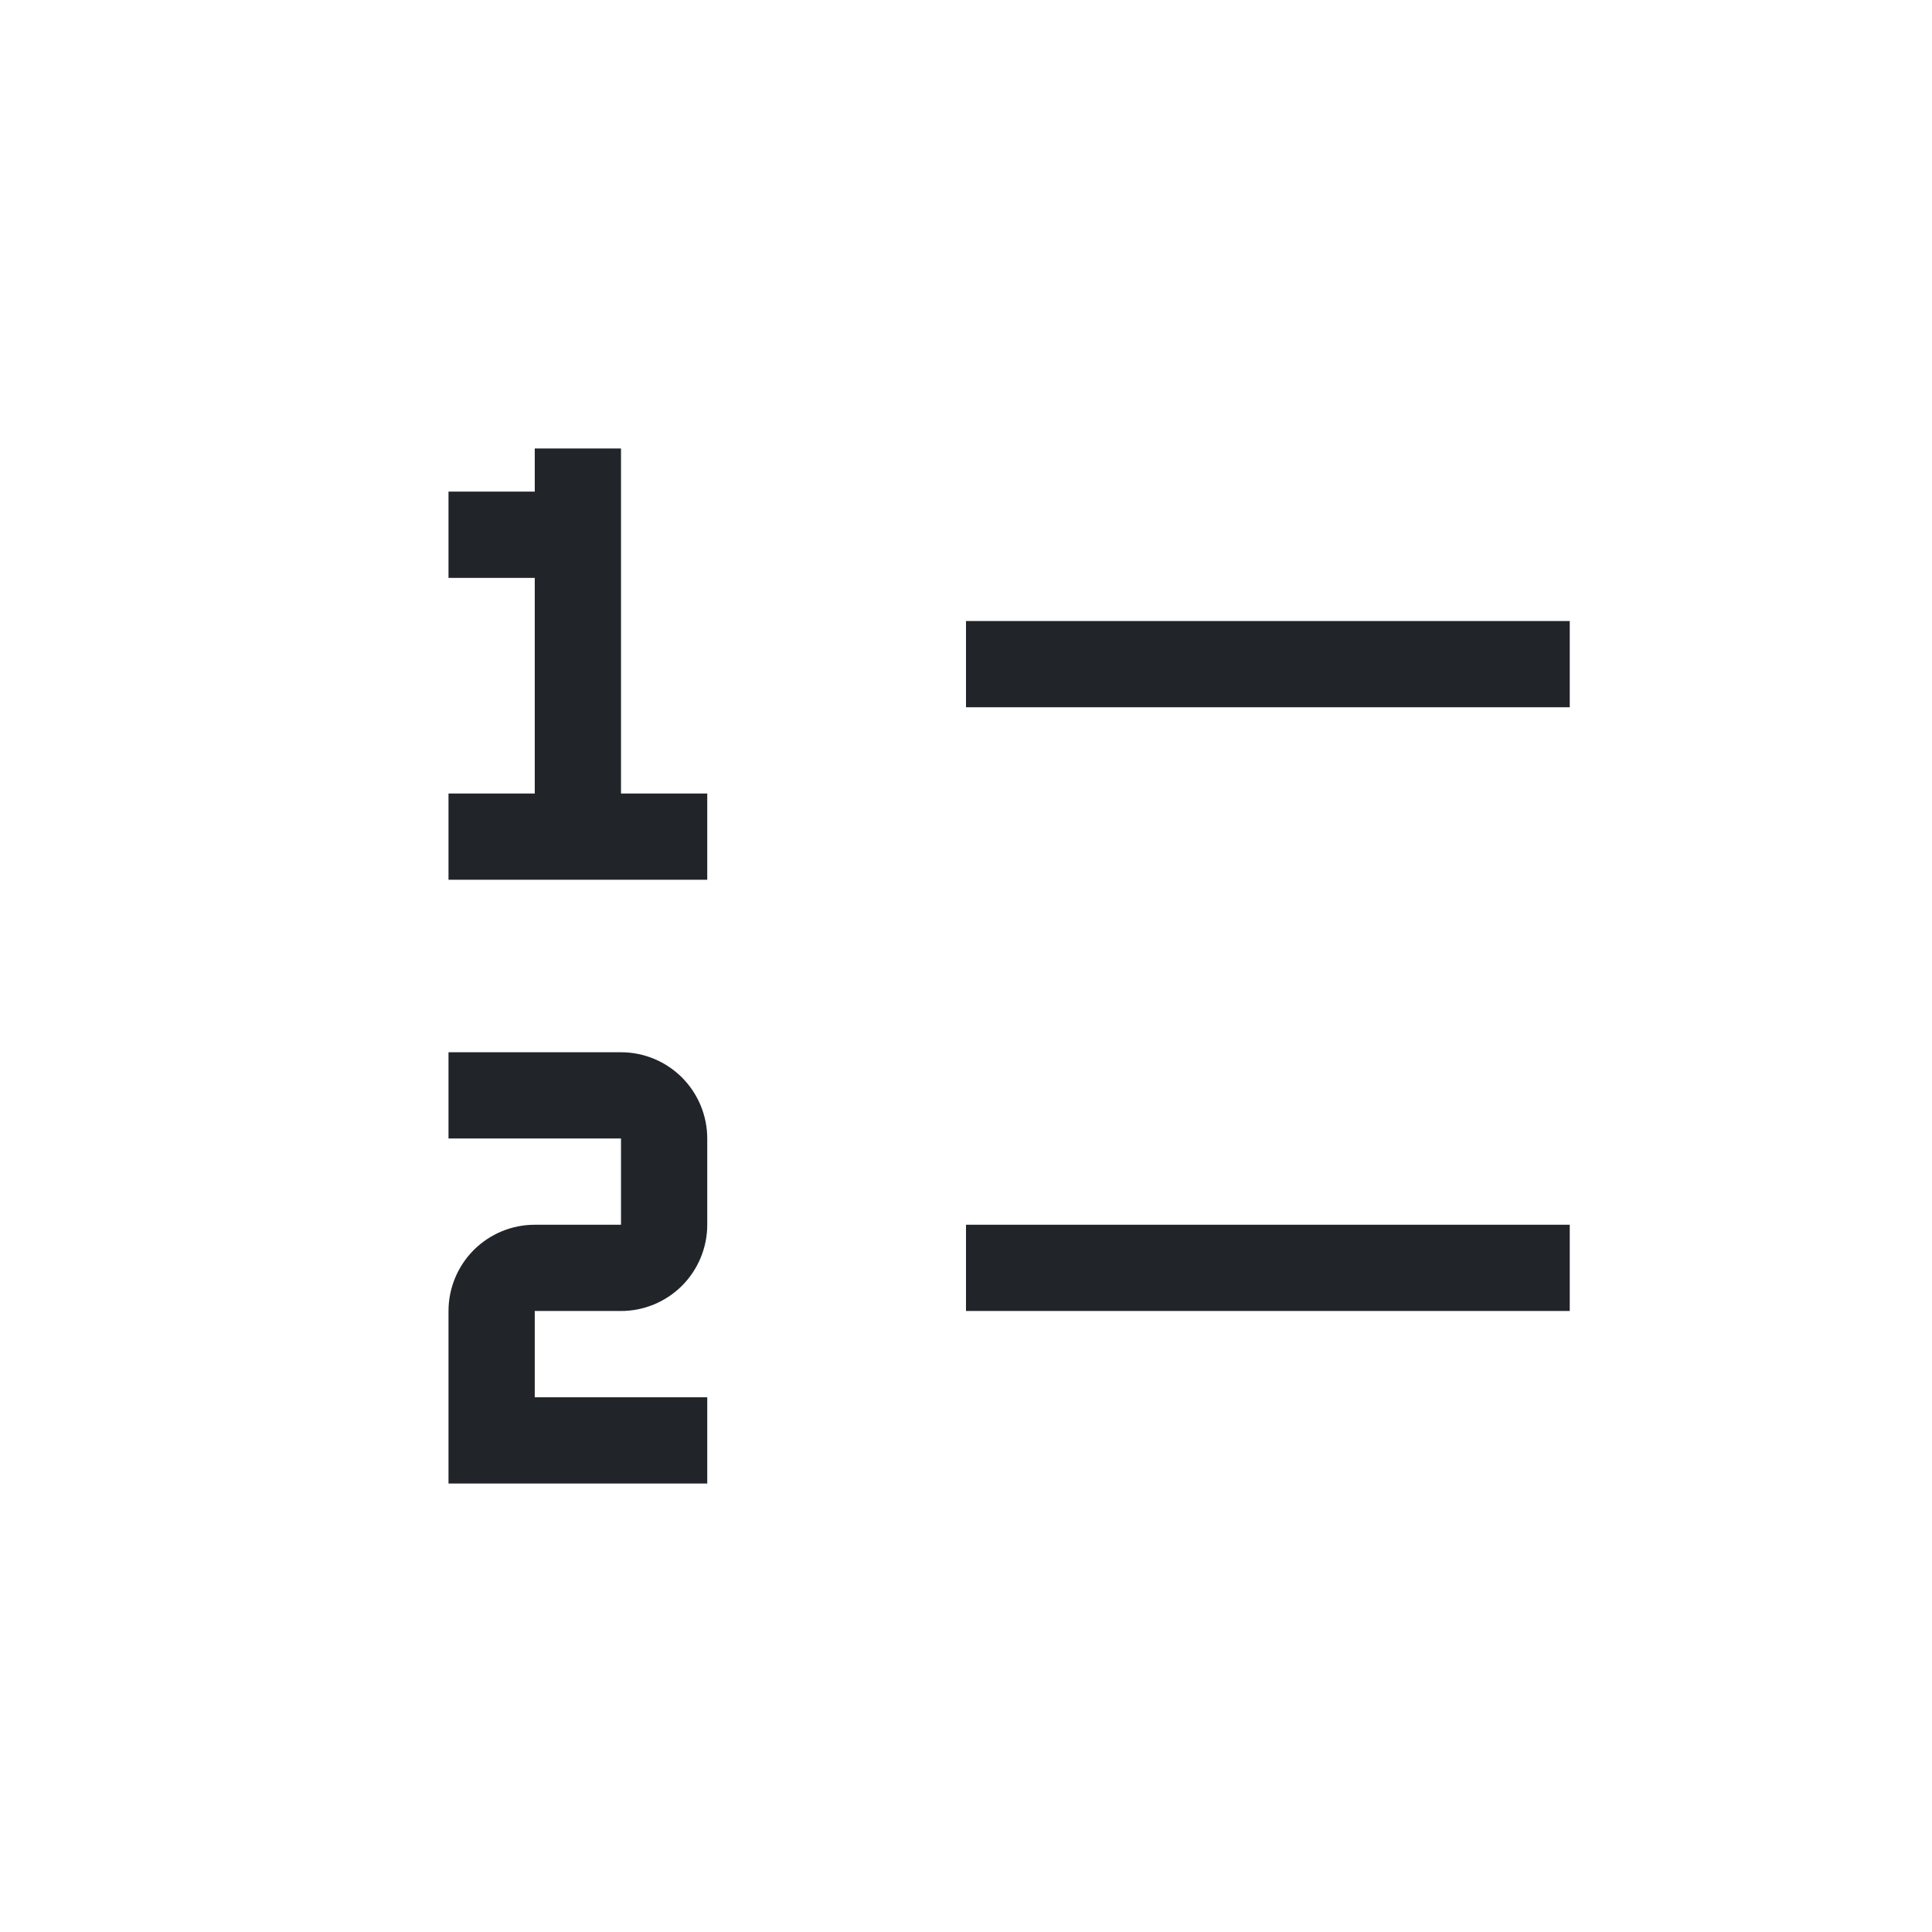
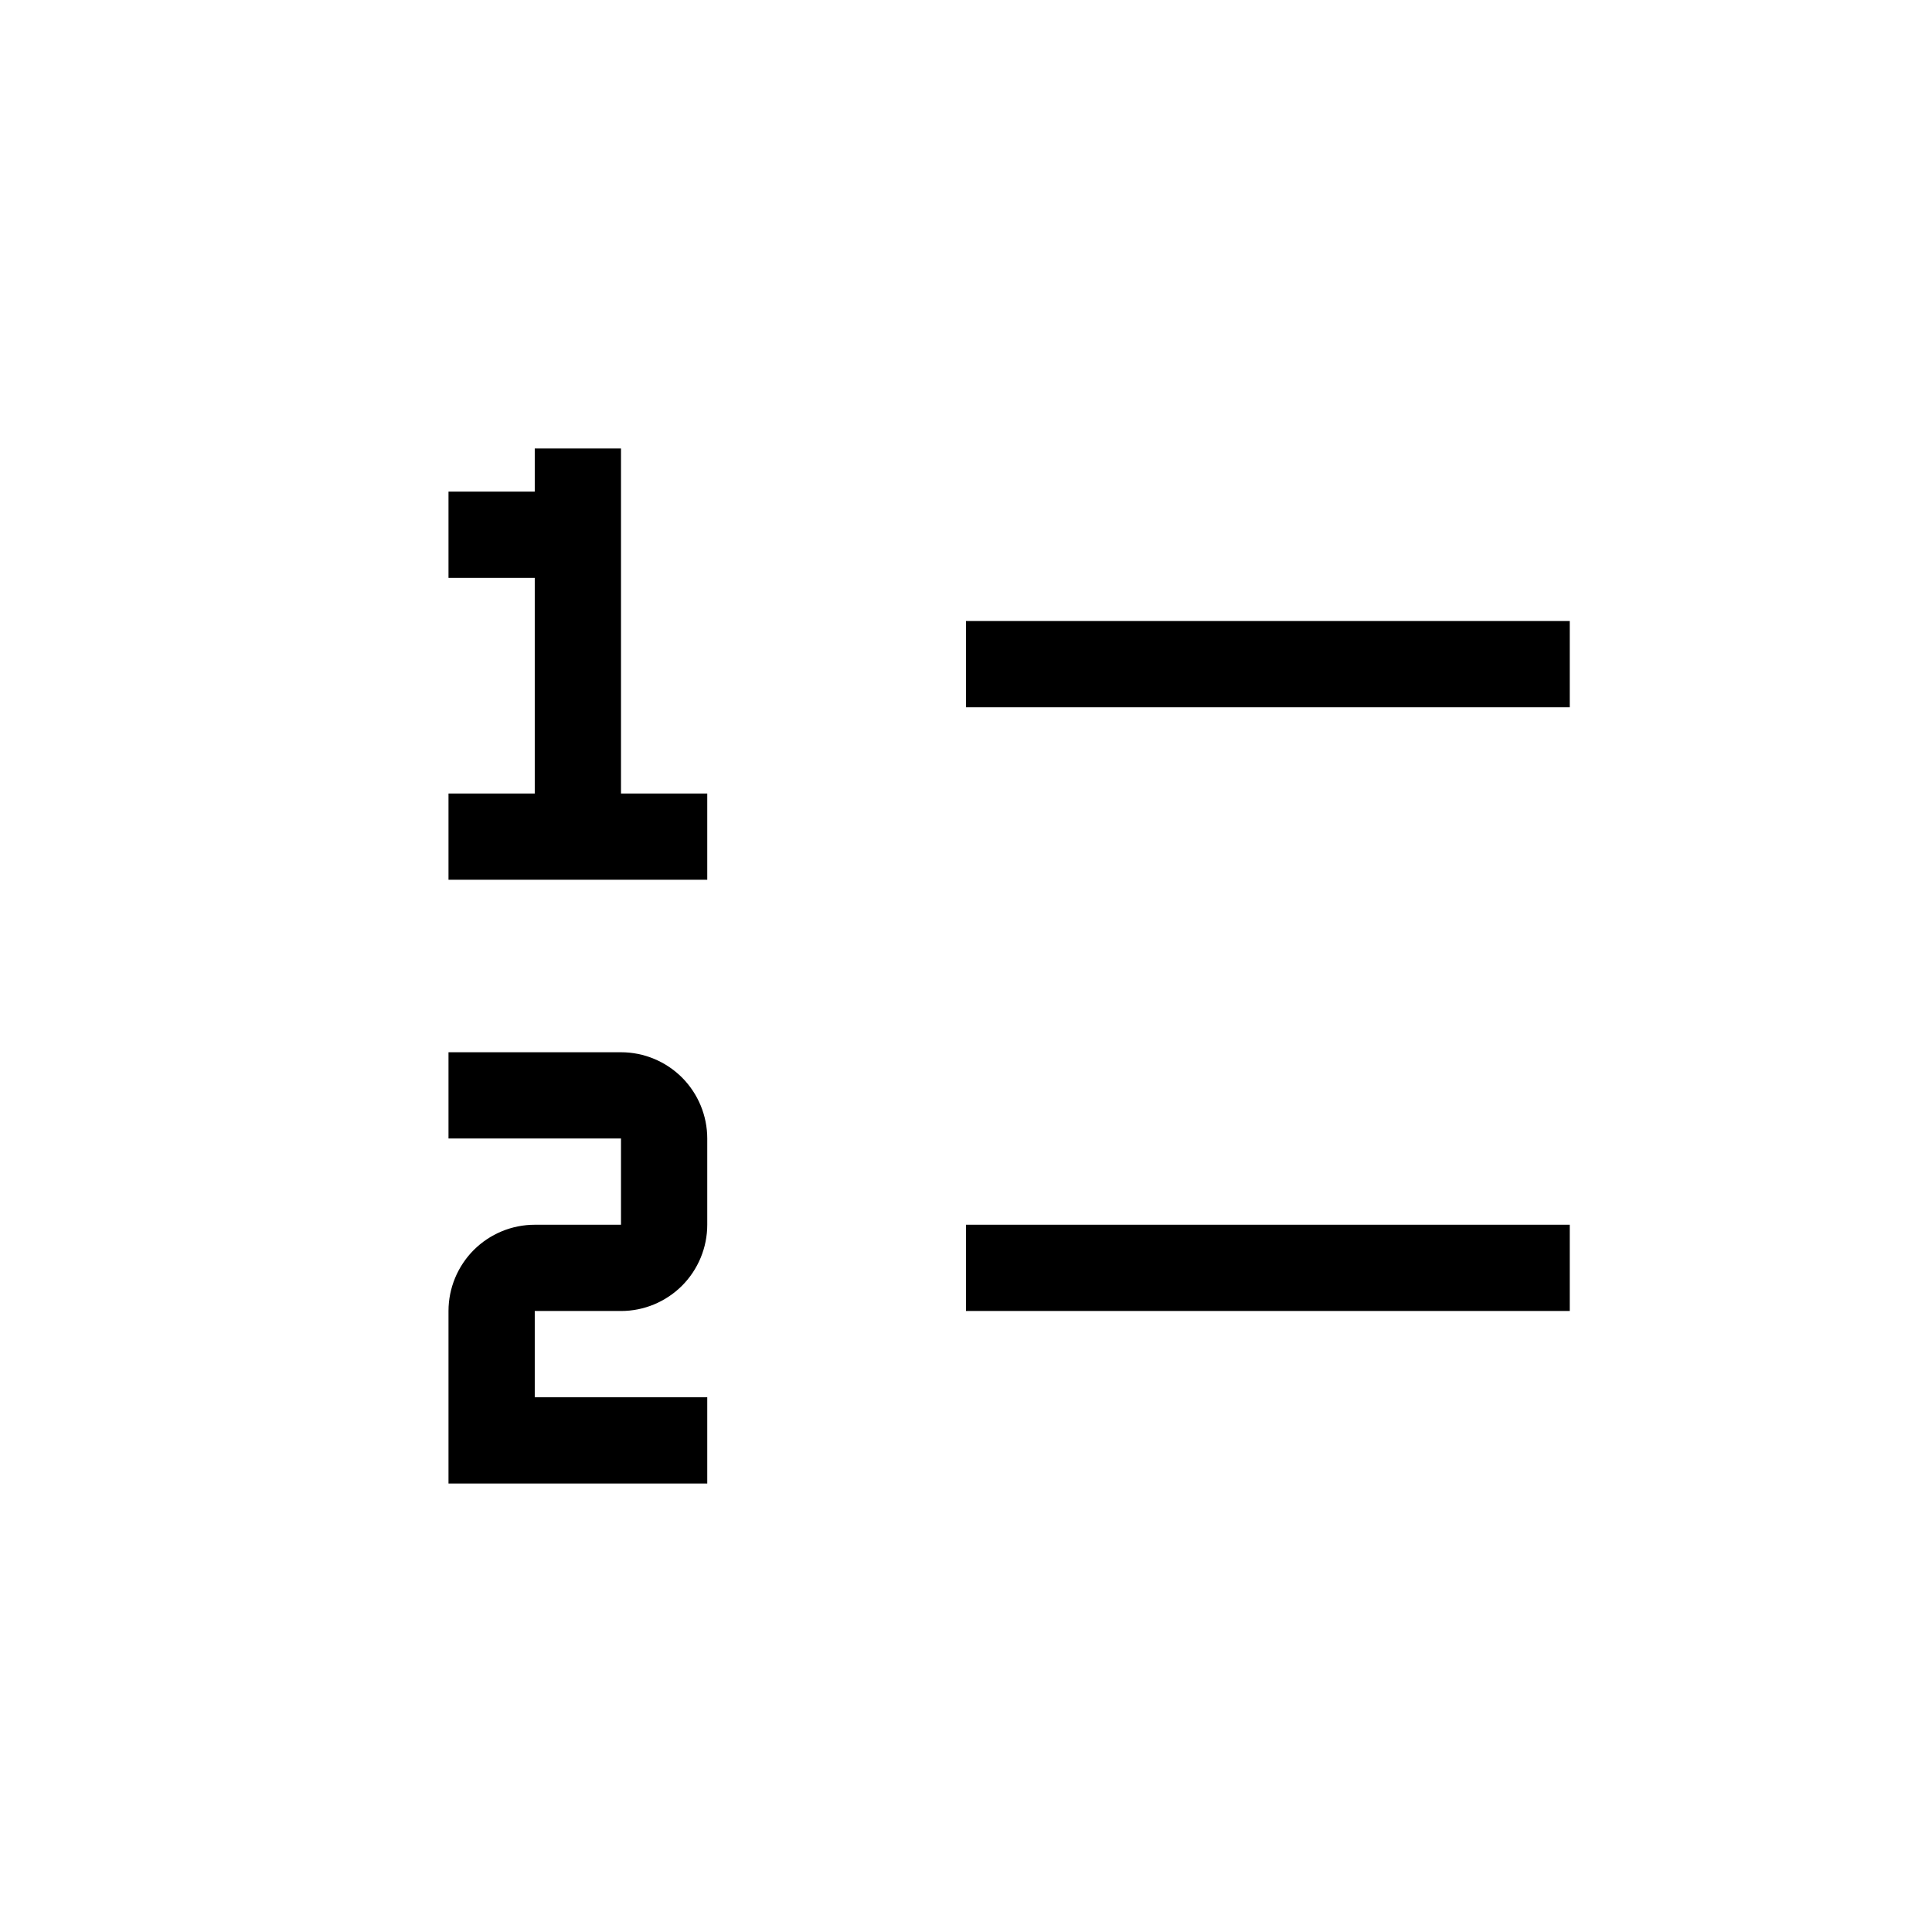
- <svg xmlns="http://www.w3.org/2000/svg" width="28" height="28" viewBox="0 0 28 28" fill="none">
-   <path d="M14 17.75H22.75V19H14V17.75ZM14 9H22.75V10.25H14V9ZM9 11.5V6.5H7.75V7.125H6.5V8.375H7.75V11.5H6.5V12.75H10.25V11.5H9ZM10.25 21.5H6.5V19C6.5 18.669 6.632 18.351 6.866 18.116C7.101 17.882 7.418 17.75 7.75 17.75H9V16.5H6.5V15.25H9C9.332 15.25 9.649 15.382 9.884 15.616C10.118 15.851 10.25 16.169 10.25 16.5V17.75C10.25 18.081 10.118 18.399 9.884 18.634C9.649 18.868 9.332 19 9 19H7.75V20.25H10.25V21.5Z" fill="#212529" />
+ <svg xmlns="http://www.w3.org/2000/svg" viewBox="0 0 28 28" fill="currentColor">
+   <path d="M14 17.75H22.75V19H14V17.75ZM14 9H22.75V10.25H14V9ZM9 11.5V6.5H7.75V7.125H6.5V8.375H7.75V11.5H6.5V12.75H10.25V11.5H9ZM10.25 21.5H6.5V19C6.5 18.669 6.632 18.351 6.866 18.116C7.101 17.882 7.418 17.75 7.75 17.75H9V16.5H6.5V15.25H9C9.332 15.25 9.649 15.382 9.884 15.616C10.118 15.851 10.25 16.169 10.25 16.5V17.75C10.25 18.081 10.118 18.399 9.884 18.634C9.649 18.868 9.332 19 9 19H7.75V20.25H10.25V21.5Z" fill="currentColor" />
</svg>
